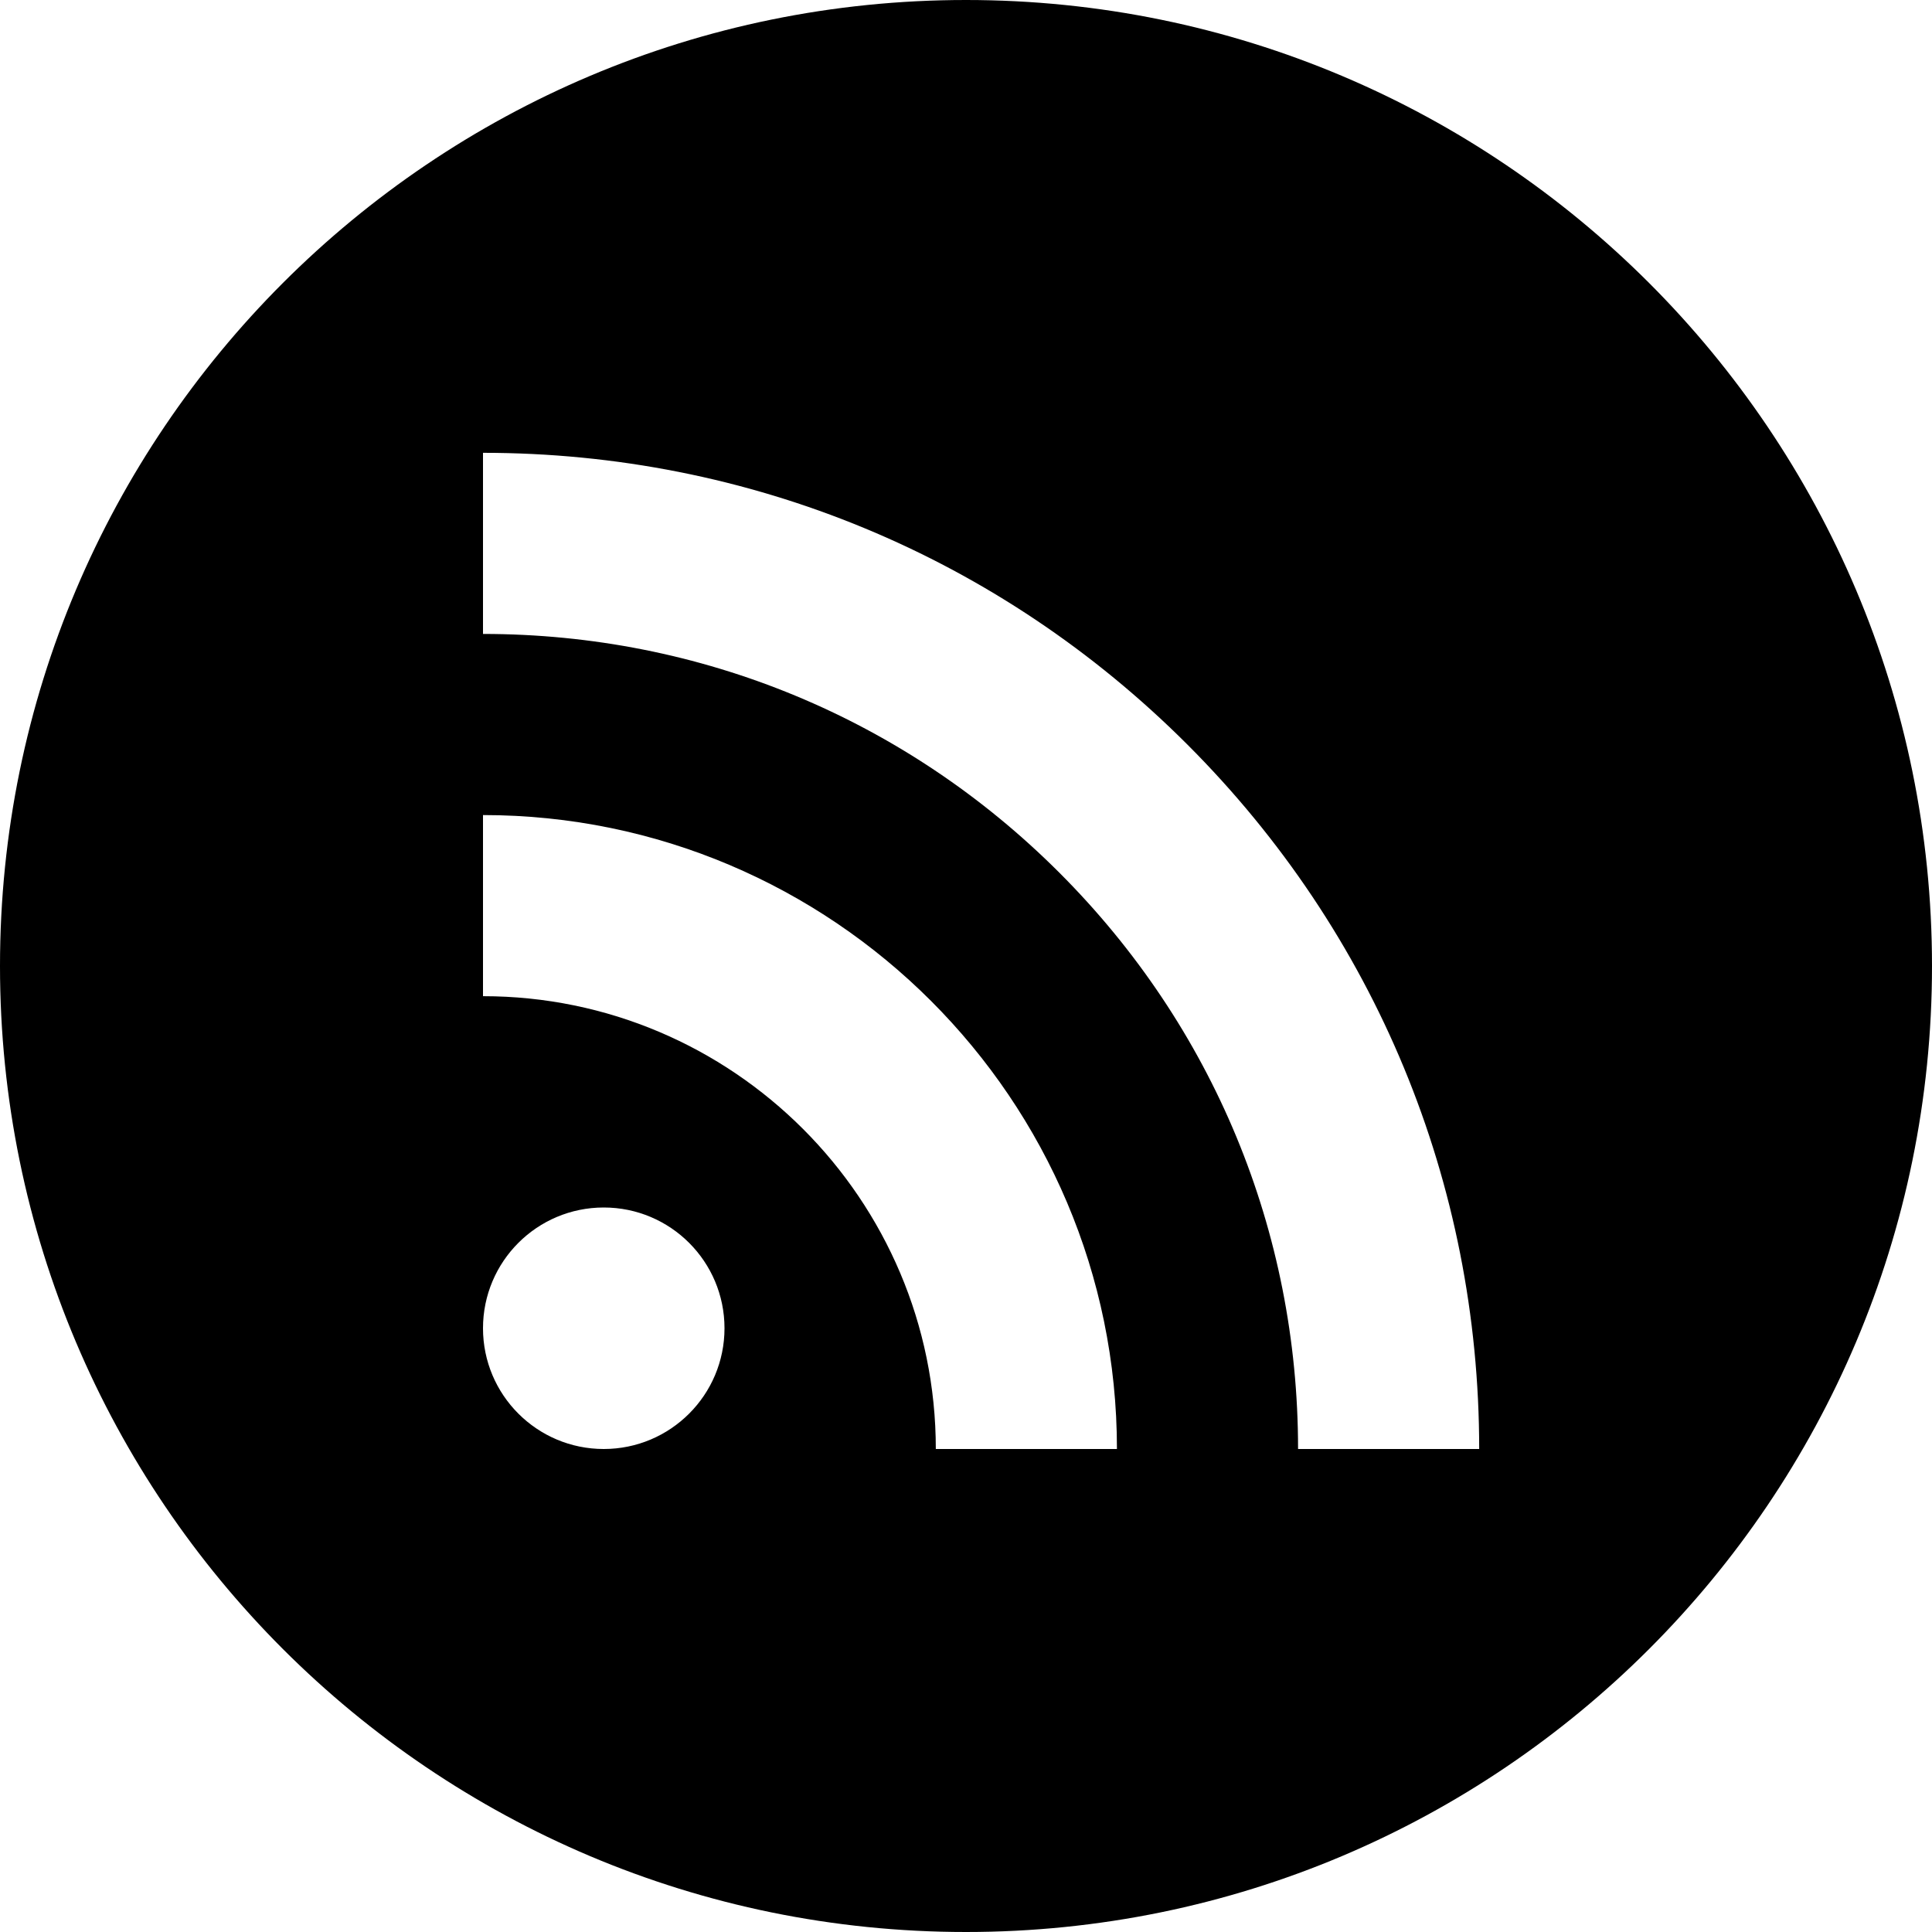
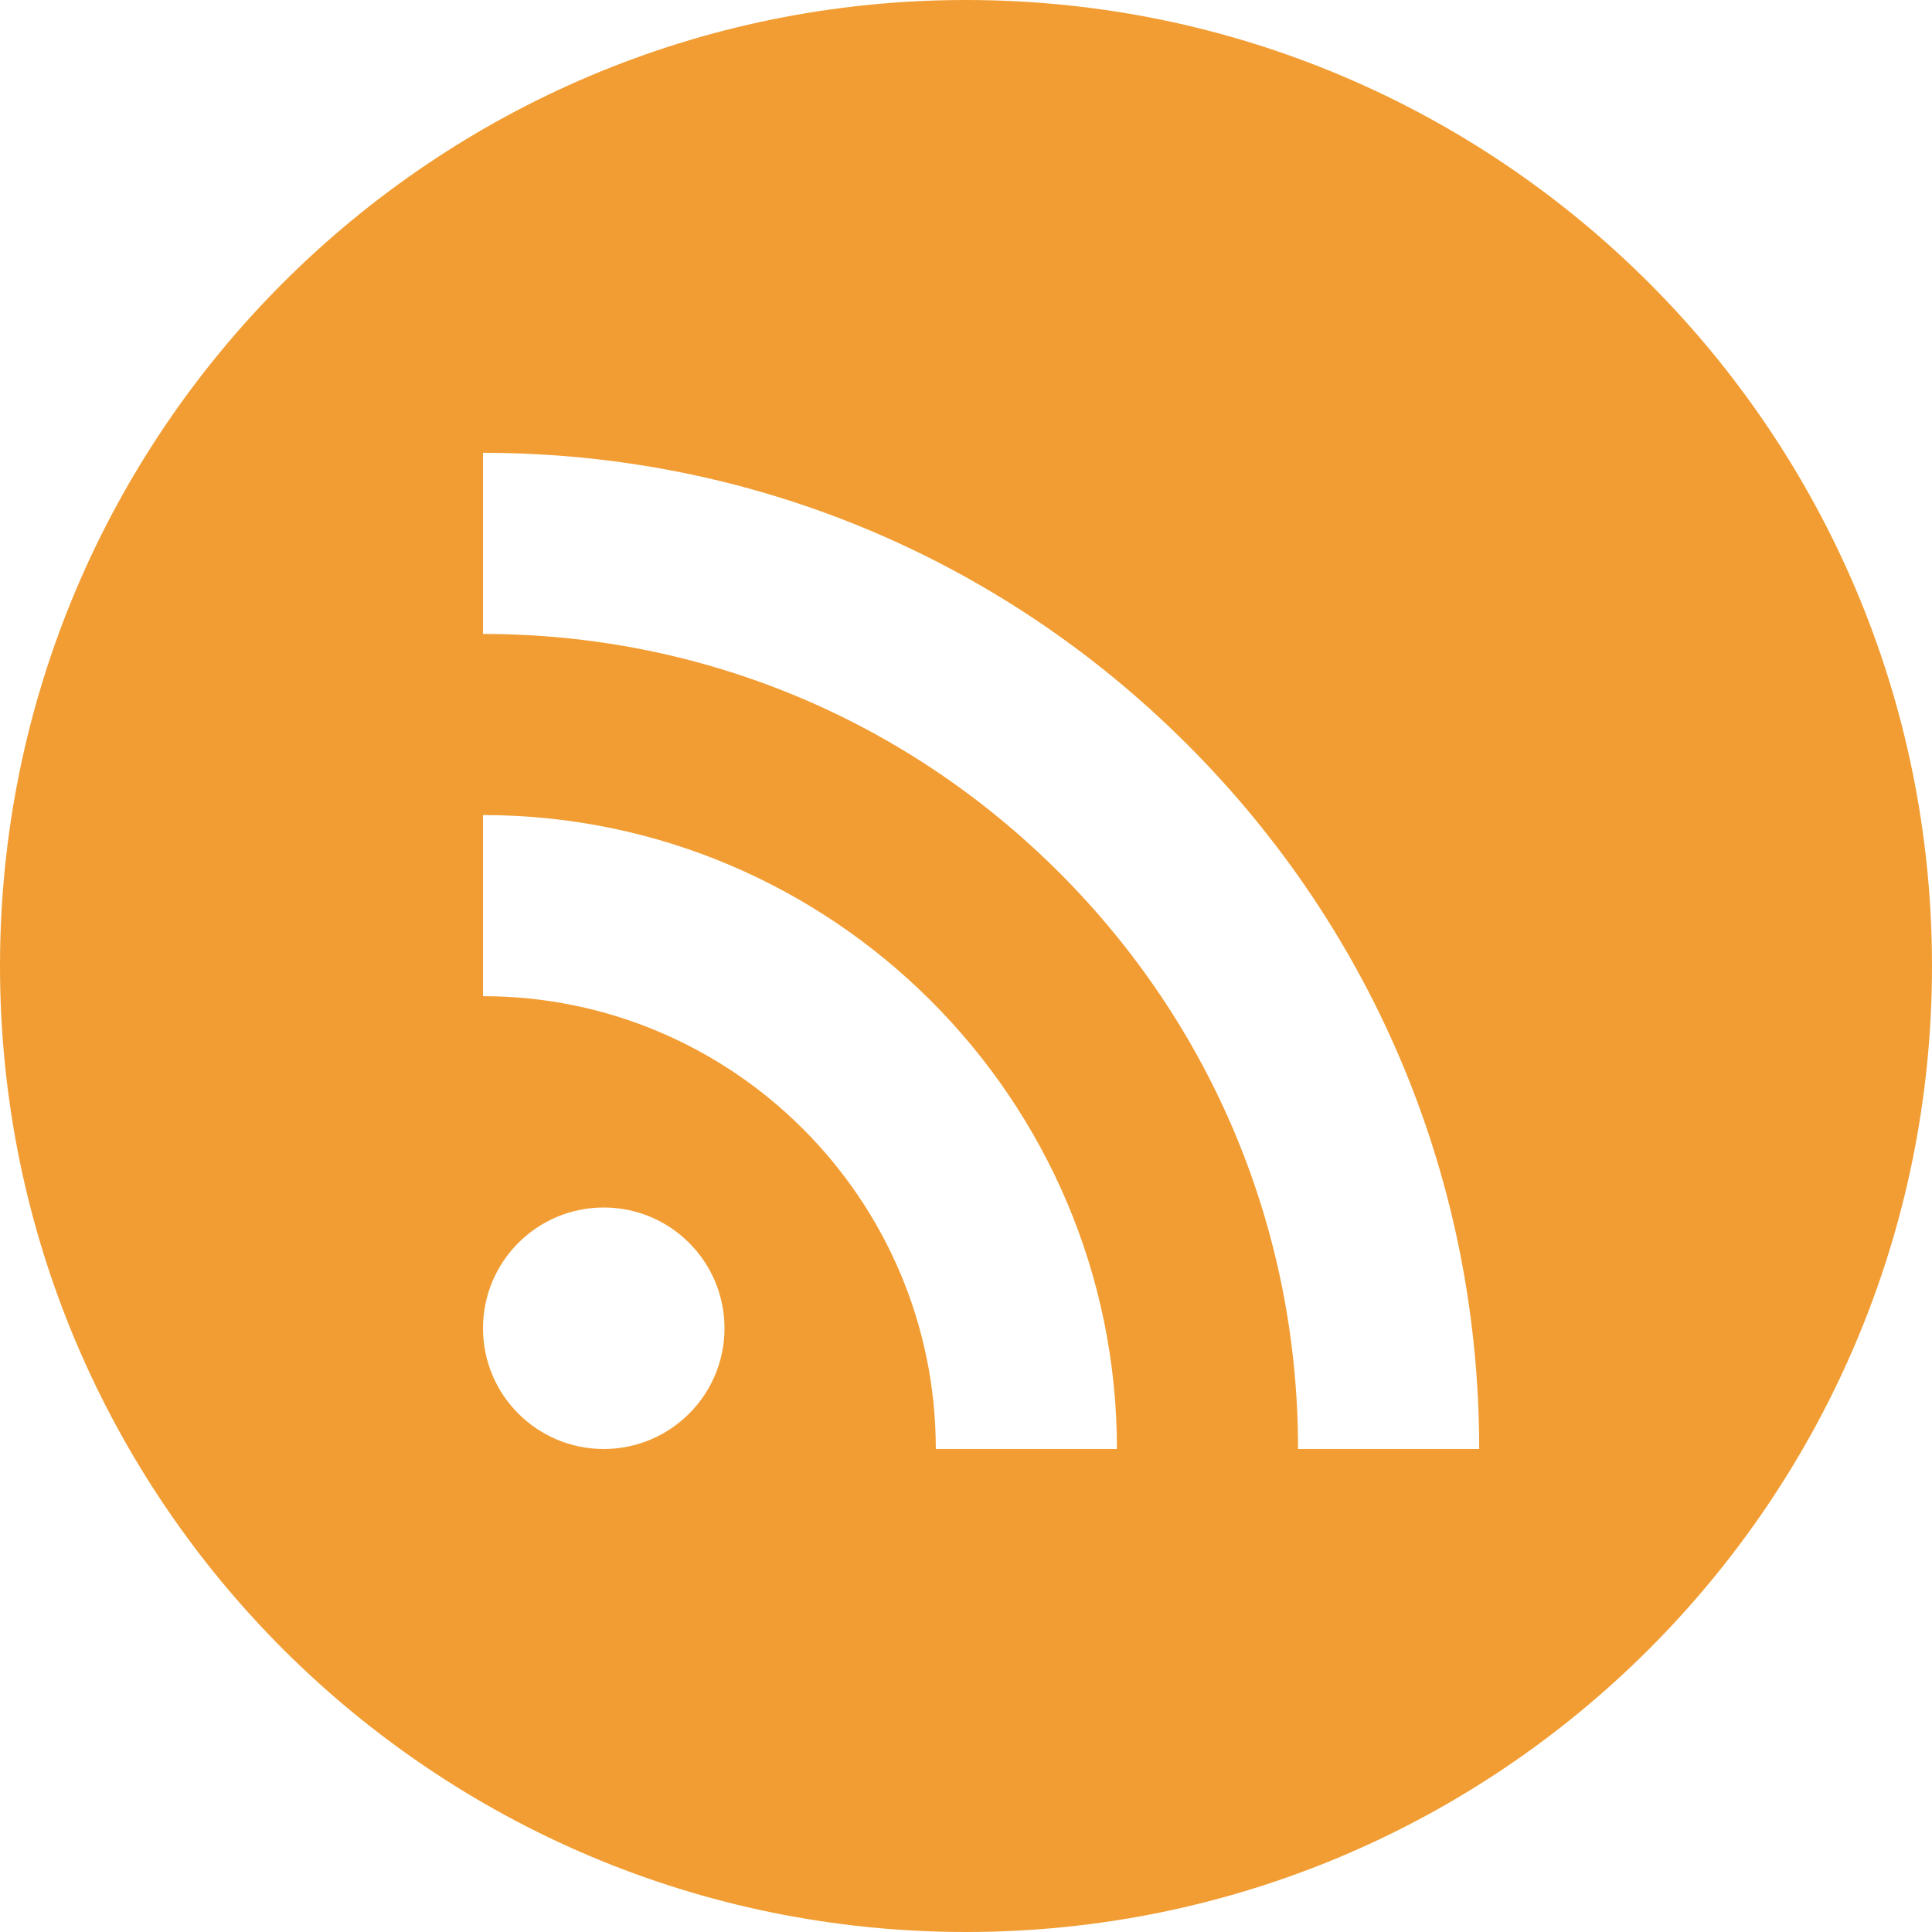
<svg xmlns="http://www.w3.org/2000/svg" width="512" height="512" viewBox="0 0 512 512">
-   <path d="M256 0C114.615 0 0 114.615 0 256s114.615 256 256 256 256-114.615 256-256S397.385 0 256 0zm-96 384c-17.673 0-32-14.327-32-32s14.327-32 32-32 32 14.327 32 32-14.327 32-32 32zm88 0c0-66.168-53.832-120-120-120v-48c92.636 0 168 75.364 168 168h-48zm96 0c0-57.695-22.47-111.938-63.266-152.735C239.938 190.468 185.696 168 128 168v-48c70.517 0 136.812 27.46 186.678 77.324C364.538 247.187 392 313.482 392 384h-48z" />
+   <path d="M256 0C114.615 0 0 114.615 0 256s114.615 256 256 256 256-114.615 256-256S397.385 0 256 0zm-96 384c-17.673 0-32-14.327-32-32s14.327-32 32-32 32 14.327 32 32-14.327 32-32 32zm88 0c0-66.168-53.832-120-120-120v-48c92.636 0 168 75.364 168 168h-48zm96 0c0-57.695-22.47-111.938-63.266-152.735C239.938 190.468 185.696 168 128 168v-48c70.517 0 136.812 27.46 186.678 77.324C364.538 247.187 392 313.482 392 384h-48z" fill="#F29D33" />
</svg>
